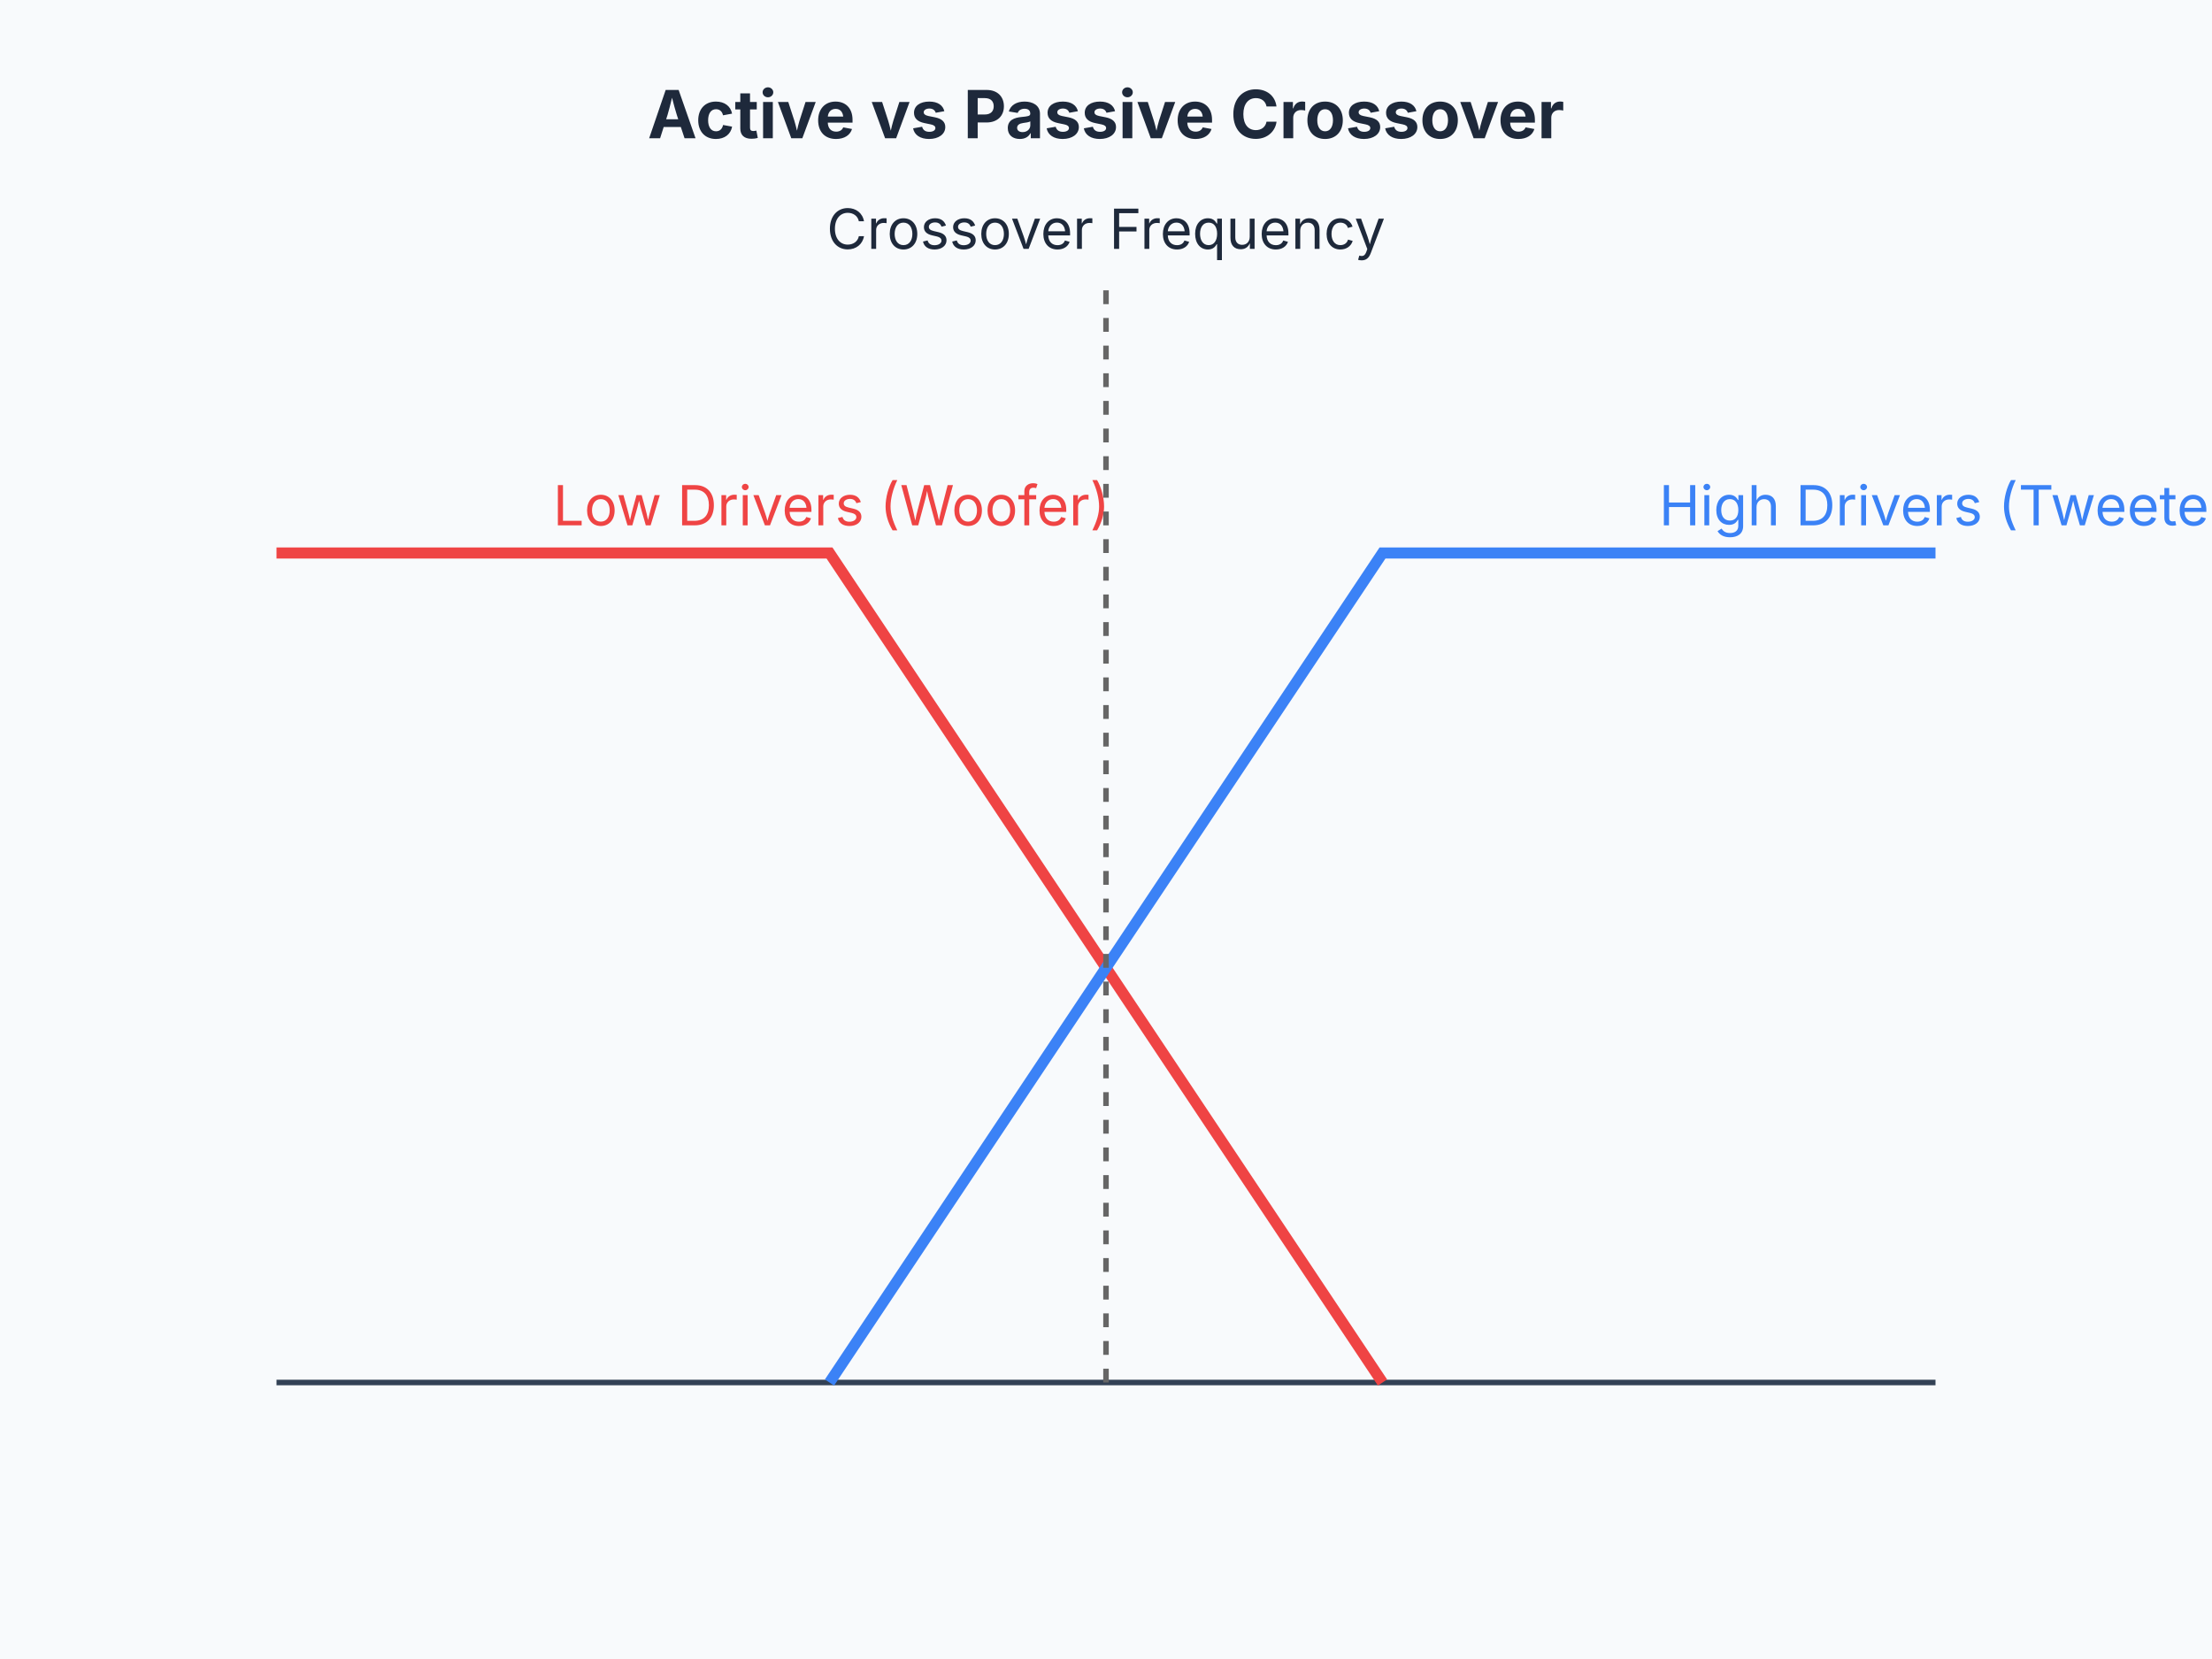
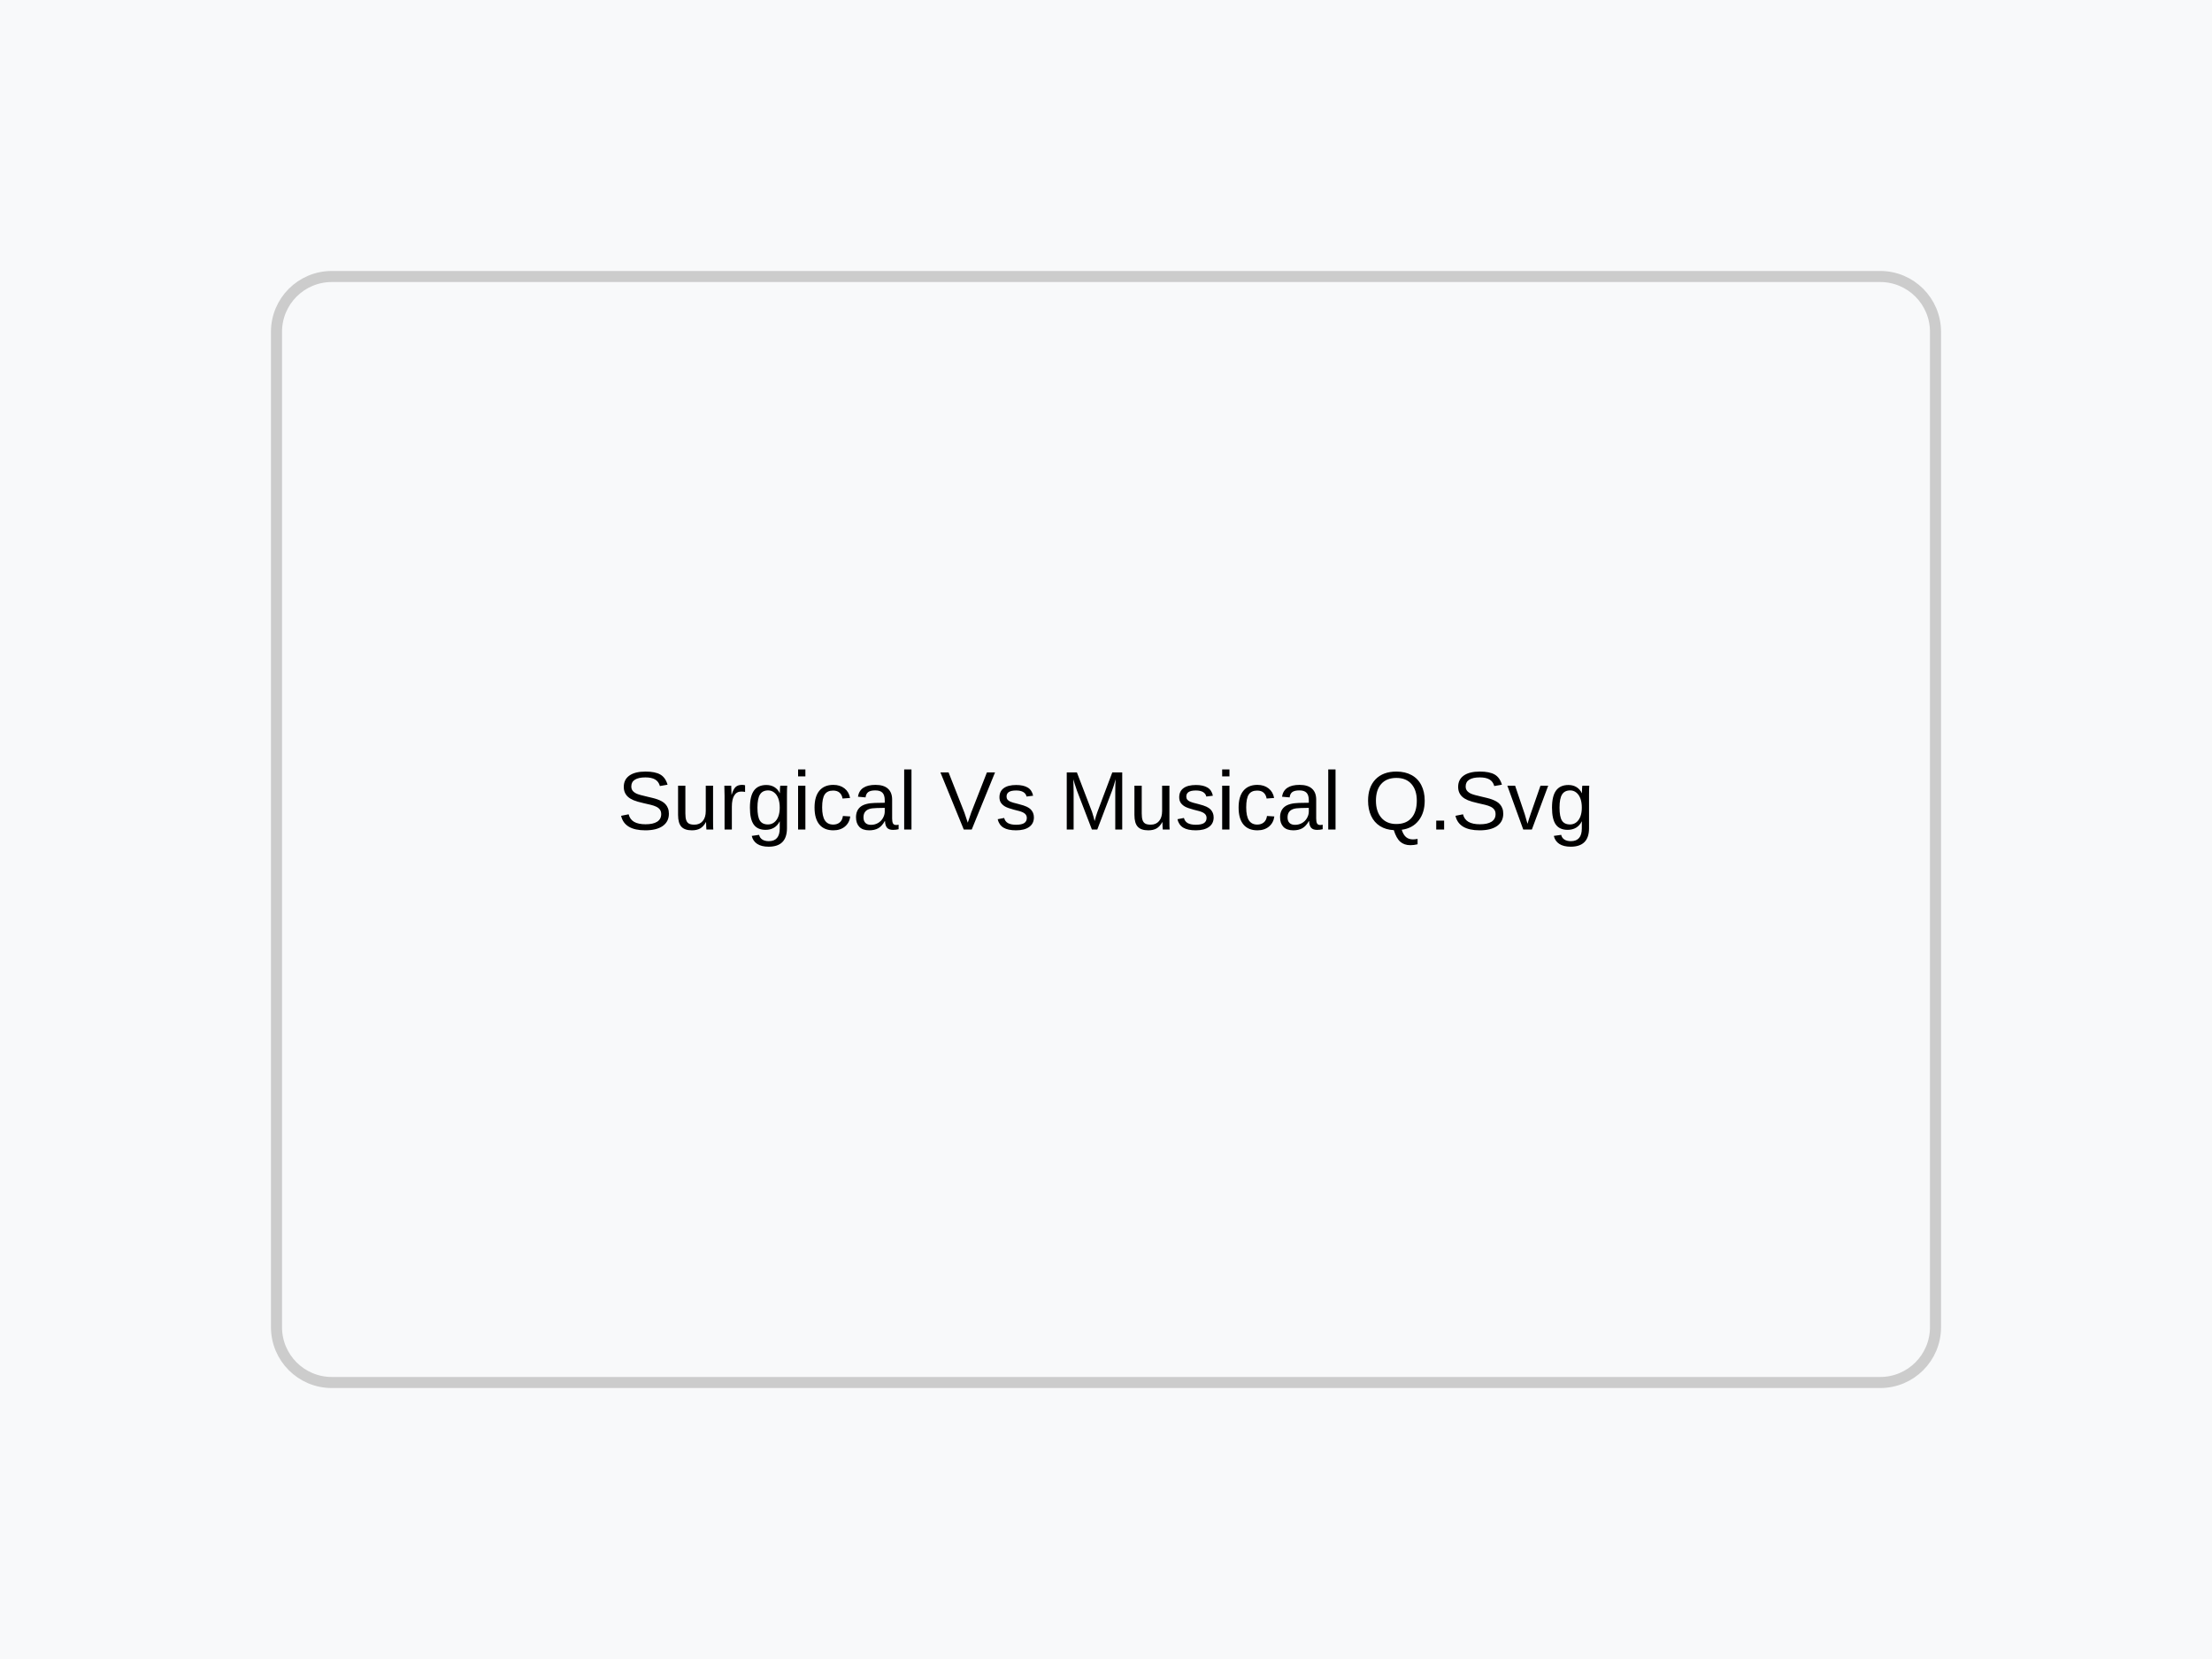
<svg xmlns="http://www.w3.org/2000/svg" viewBox="0 0 800 600">
-   <rect x="0" y="0" width="800" height="600" fill="#f8fafc" />
-   <line x1="100" y1="500" x2="700" y2="500" stroke="#334155" stroke-width="2" opacity="1.0" />
-   <path d="M 100 200 L 300 200 L 400 350 L 500 500" fill="none" stroke="#ef4444" stroke-width="4" opacity="1.0" />
-   <text x="200" y="190" font-family="Inter, system-ui, sans-serif" font-size="20" fill="#ef4444" text-anchor="start" font-weight="normal">Low Drivers (Woofer)</text>
-   <path d="M 700 200 L 500 200 L 400 350 L 300 500" fill="none" stroke="#3b82f6" stroke-width="4" opacity="1.0" />
-   <text x="600" y="190" font-family="Inter, system-ui, sans-serif" font-size="20" fill="#3b82f6" text-anchor="start" font-weight="normal">High Drivers (Tweeter)</text>
-   <line x1="400" y1="500" x2="400" y2="100" stroke="#666" stroke-width="2" opacity="1.0" stroke-dasharray="5,5" />
-   <text x="400" y="90" font-family="Inter, system-ui, sans-serif" font-size="20" fill="#1e293b" text-anchor="middle" font-weight="normal">Crossover Frequency</text>
-   <text x="400" y="50" font-family="Inter, system-ui, sans-serif" font-size="24" fill="#1e293b" text-anchor="middle" font-weight="bold">Active vs Passive Crossover</text>
+   <defs>
+     <filter id="shadow" x="-20%" y="-20%" width="140%" height="140%">
+       <feGaussianBlur in="SourceAlpha" stdDeviation="3" />
+       <feOffset dx="2" dy="2" result="offsetblur" />
+       <feComponentTransfer>
+         <feFuncA type="linear" slope="0.5" />
+       </feComponentTransfer>
+       <feMerge>
+         <feMergeNode />
+         <feMergeNode in="SourceGraphic" />
+       </feMerge>
+     </filter>
+   </defs>
+   <rect x="0" y="0" width="800" height="600" fill="#f8f9fa" />
+   <text x="400" y="300" font-family="Arial, sans-serif" font-size="30" fill="black" text-anchor="middle" font-weight="normal">Surgical Vs Musical Q.Svg</text>
+   <rect x="100" y="100" width="600" height="400" rx="20" fill="none" stroke="#ccc" stroke-width="4" opacity="1" />
</svg>
